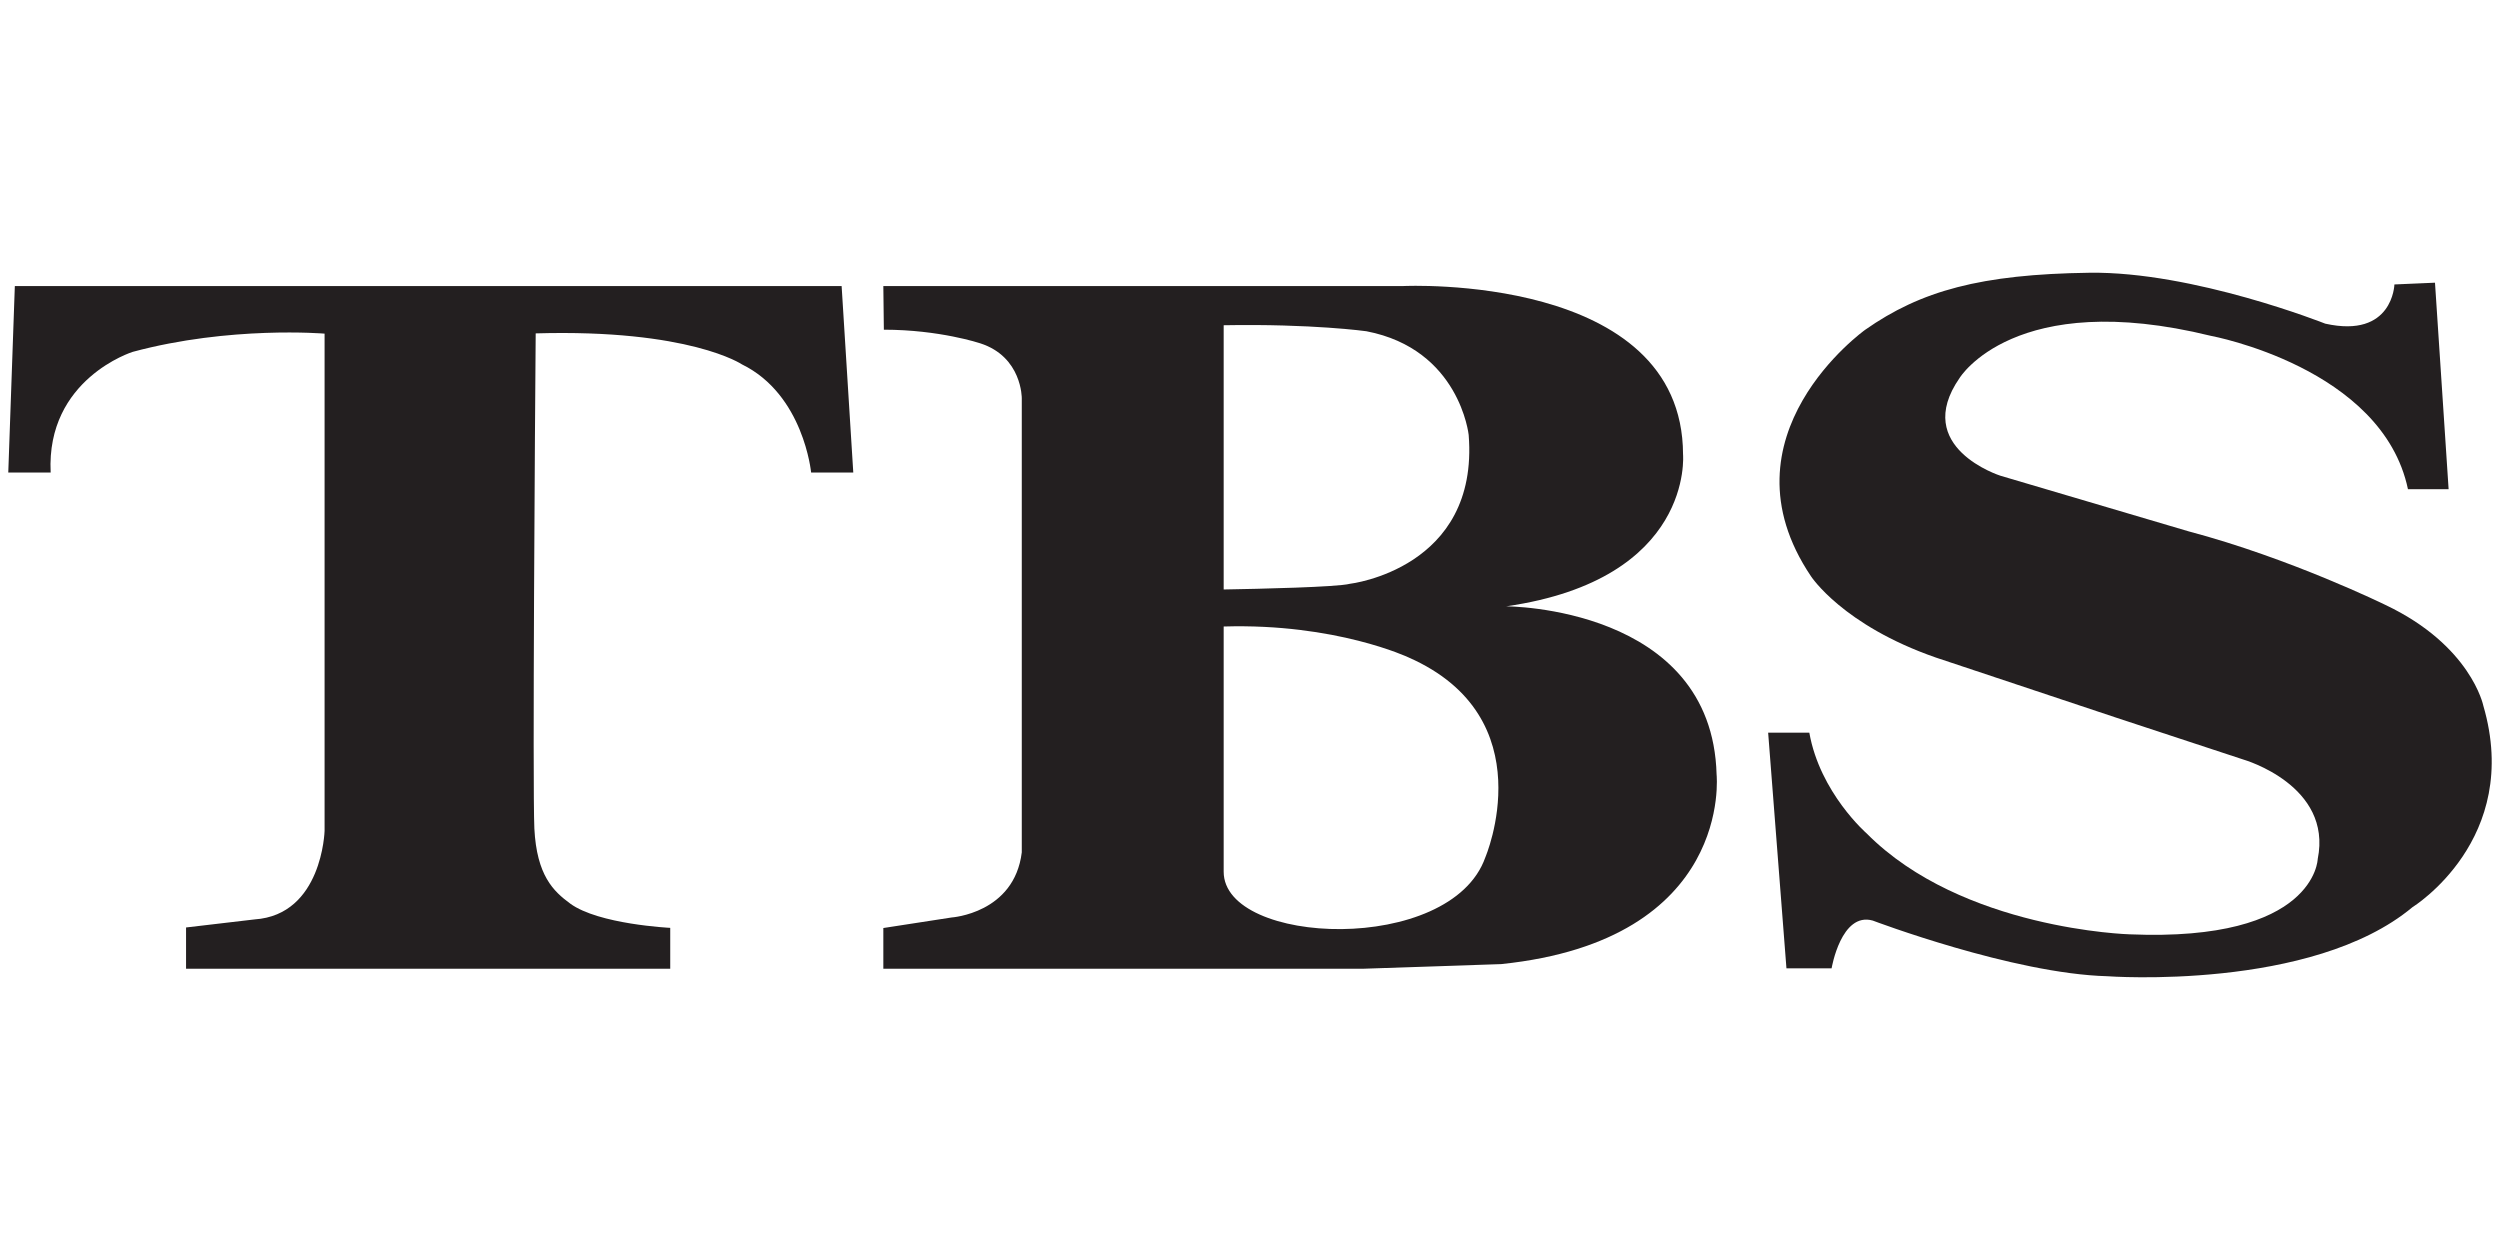
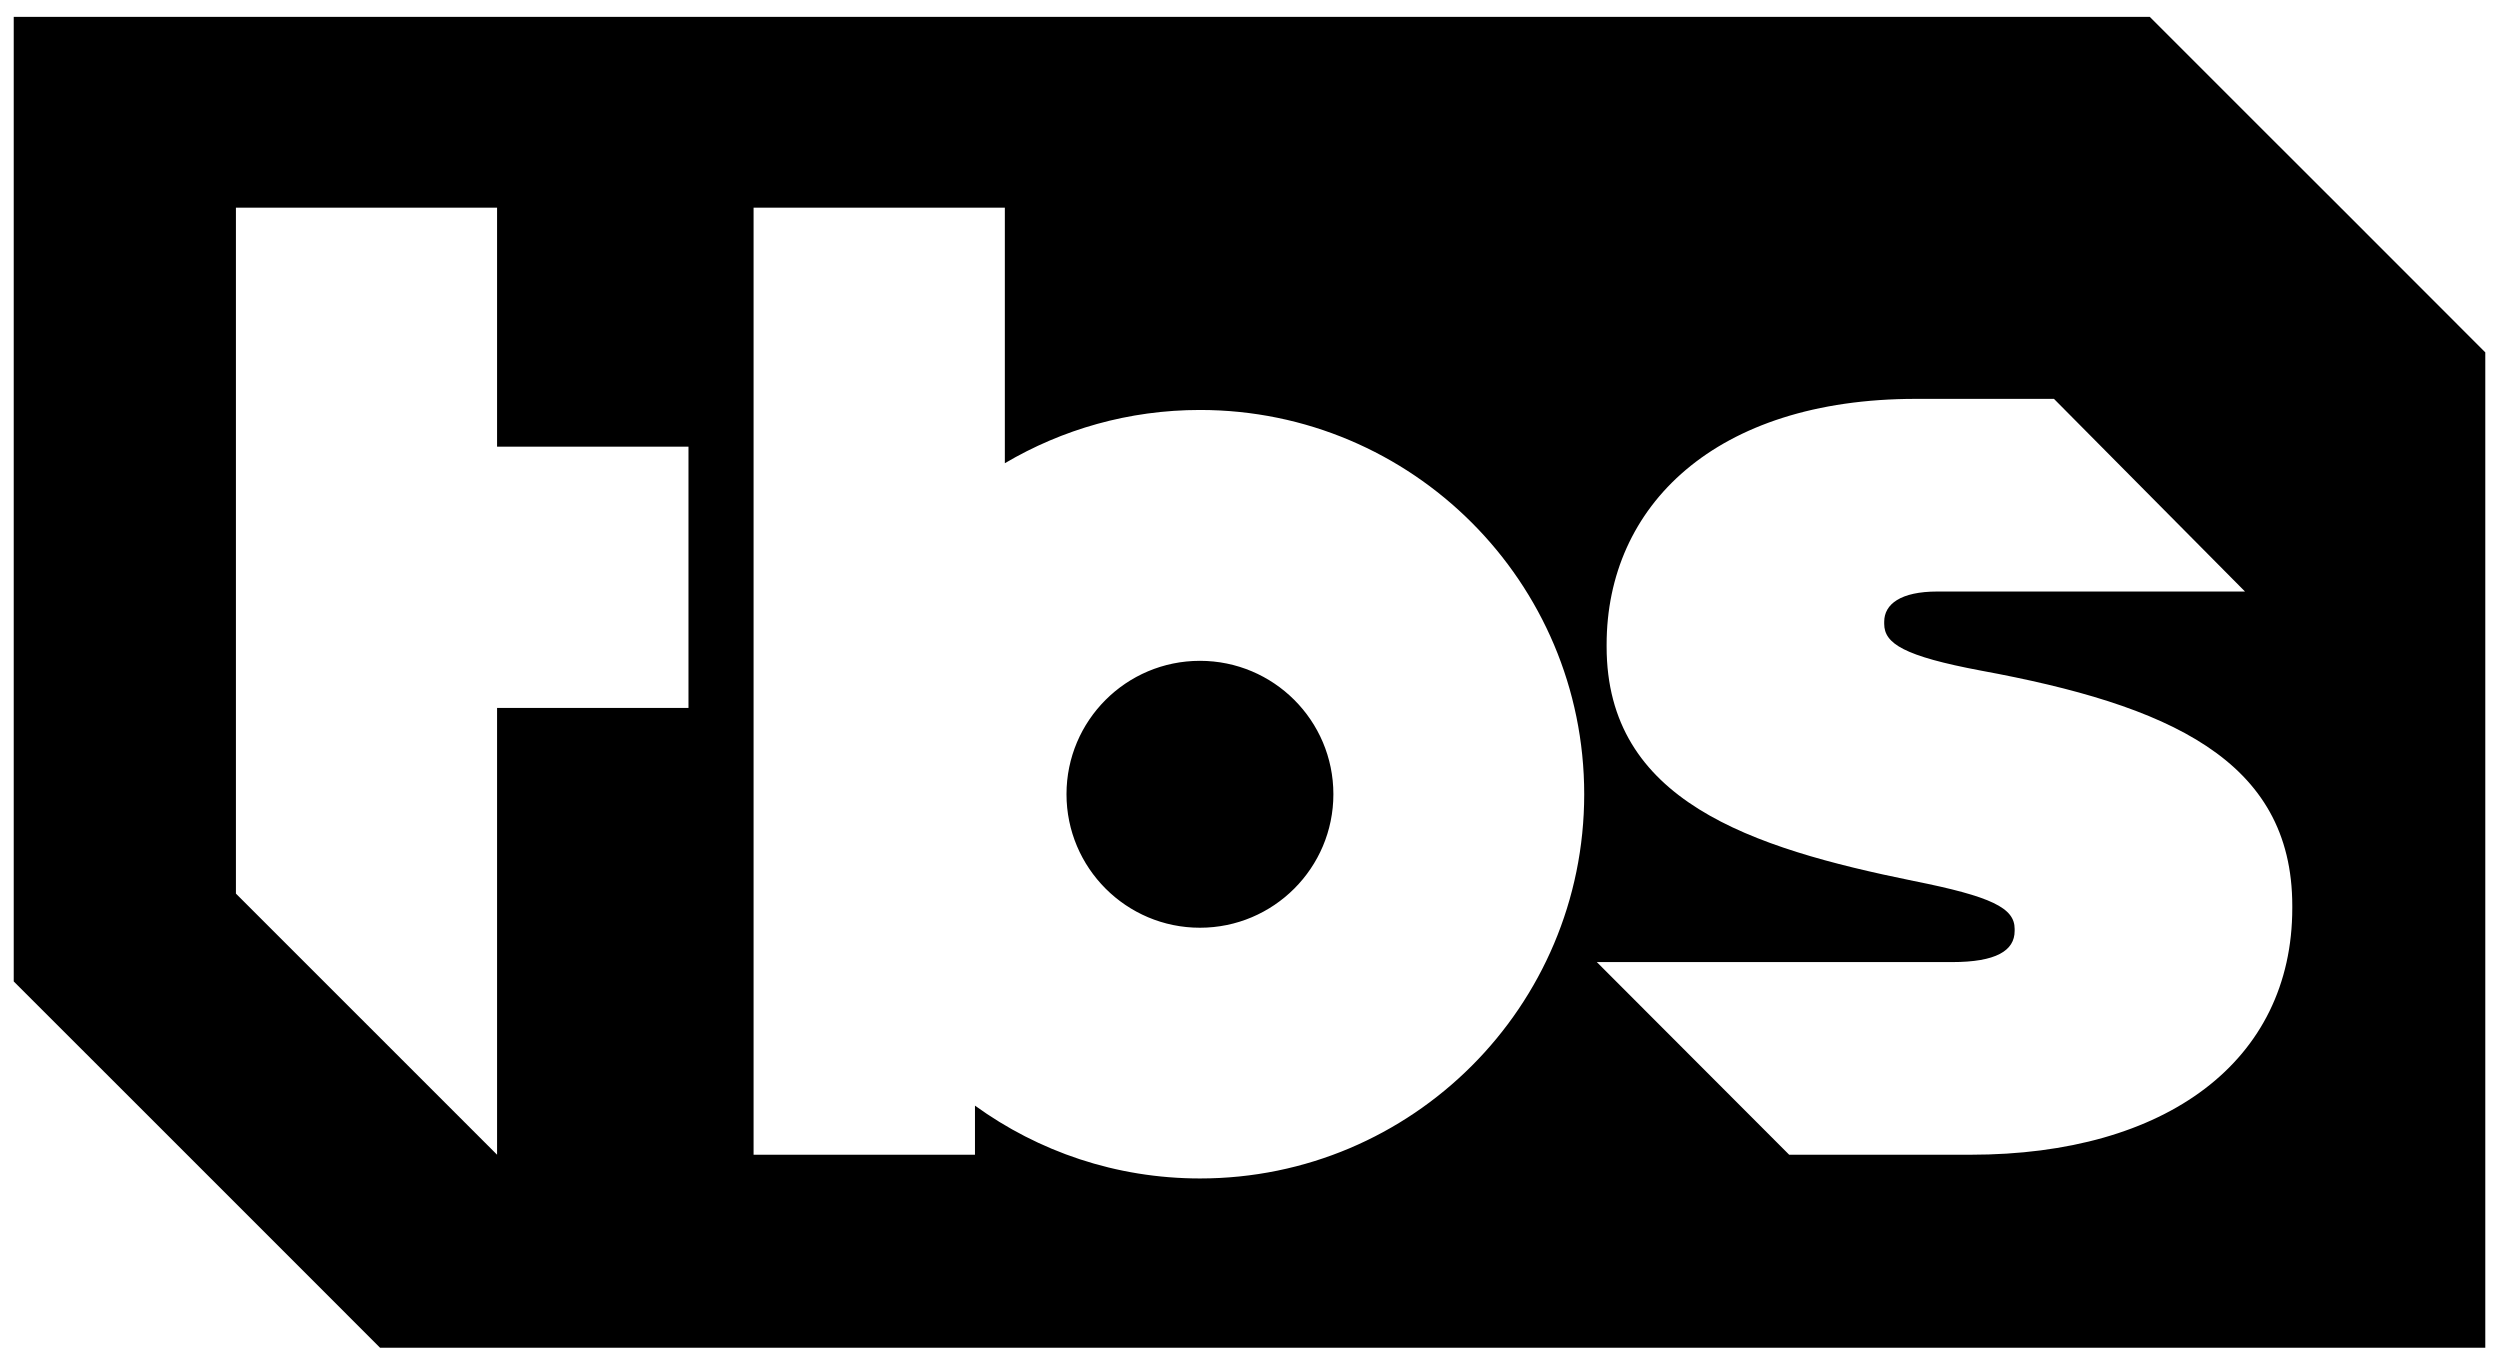
- <svg xmlns="http://www.w3.org/2000/svg" viewBox="0 0 302 151" height="12" width="24">
-   <g transform="translate(-231.3466,-370.2979)">
-     <g transform="matrix(5.17601,0,0,-5.17601,333.0148,404.8513)">
-       <path id="path89232" style="fill:#231f20;fill-opacity:1;fill-rule:nonzero;stroke:none" d="m 0,0 -19.296,0 -0.153,-4.352 0.989,0 c -0.107,2.187 1.916,2.816 1.916,2.816 2.273,0.612 4.477,0.425 4.477,0.425 l 0,-11.606 c 0,0 -0.055,-1.959 -1.634,-2.065 l -1.599,-0.188 0,-0.963 11.3,0 0,0.954 c 0,0 -1.671,0.081 -2.334,0.566 -0.394,0.289 -0.781,0.657 -0.837,1.751 -0.044,0.976 0.015,9.695 0.031,11.557 3.589,0.104 4.813,-0.723 4.813,-0.723 1.443,-0.707 1.615,-2.524 1.615,-2.524 l 0.984,0 L 0,0 Z" />
-     </g>
-     <g transform="matrix(5.17601,0,0,-5.17601,410.7715,473.8733)">
-       <path id="path89236" style="fill:#231f20;fill-opacity:1;fill-rule:nonzero;stroke:none" d="m 0,0 c -0.806,-2.284 -6.106,-2.066 -6.106,-0.334 l 0,5.723 C -3.484,5.467 -1.793,4.668 -1.793,4.668 1.4,3.264 0,0 0,0 m -6.106,12.42 c 2.07,0.037 3.331,-0.14 3.331,-0.14 2.176,-0.419 2.387,-2.42 2.387,-2.42 C -0.141,6.736 -3.159,6.386 -3.159,6.386 -3.458,6.308 -5.282,6.267 -6.106,6.253 l 0,6.167 z M 5.398,1.933 C 5.295,5.86 0.487,5.86 0.487,5.86 c 4.386,0.632 4.128,3.545 4.128,3.545 -0.011,4.242 -6.523,3.93 -6.523,3.93 l -12.141,0 0.012,-1.019 c 1.299,0 2.247,-0.317 2.247,-0.317 0.982,-0.315 0.972,-1.283 0.972,-1.283 l 0,-10.598 c -0.175,-1.425 -1.639,-1.52 -1.639,-1.52 l -1.592,-0.246 0,-0.95 11.202,0 3.218,0.108 c 5.426,0.562 5.027,4.423 5.027,4.423" />
-     </g>
-     <g transform="matrix(5.17601,0,0,-5.17601,525.4931,404.4471)">
-       <path id="path89240" style="fill:#231f20;fill-opacity:1;fill-rule:nonzero;stroke:none" d="m 0,0 -0.947,-0.041 c 0,0 -0.033,-1.267 -1.614,-0.915 0,0 -3.081,1.224 -5.508,1.188 -2.532,-0.035 -3.93,-0.42 -5.229,-1.331 0,0 -3.474,-2.475 -1.265,-5.753 0,0 0.739,-1.141 2.915,-1.897 l 4.21,-1.403 2.981,-0.982 c 0,0 2.069,-0.599 1.72,-2.317 0,0 -0.048,-1.941 -4.391,-1.757 0,0 -3.907,0.107 -6.135,2.354 0,0 -1.091,0.948 -1.339,2.352 l -0.961,0 0.427,-5.499 1.054,0 c 0,0 0.222,1.322 0.96,1.114 0,0 3.272,-1.24 5.473,-1.299 0,0 4.771,-0.353 7.124,1.612 0,0 2.565,1.58 1.653,4.702 0,0 -0.287,1.405 -2.286,2.352 0,0 -2.208,1.085 -4.596,1.718 l -4.388,1.297 c 0,0 -2.079,0.659 -0.953,2.281 0,0 1.284,2.109 5.867,0.983 0,0 4.001,-0.738 4.597,-3.578 l 0.949,0 L 0,0 Z" />
-     </g>
+ <svg xmlns="http://www.w3.org/2000/svg" height="12" width="22" viewBox="0 0 253 138">
+   <g transform="translate(.43921,.65869)">
+     <path d="    m0.95 1.05v97.613l13.615 13.606 13.593 13.595 9.864 9.868h213.05v-100.73l-14.505-14.516-7.452-7.442-11.994-11.994h-216.17zm22.486 19.305h26.428v24.191h19.371v26.437h-19.371v45.216l-26.428-26.425v-69.419z    m52.387 0h25.428v25.864c5.79-3.417 12.537-5.389 19.75-5.389 21.474 0 38.882 17.419 38.882 38.886 0 21.48-17.409 38.885-38.882 38.885-8.509 0-16.37-2.736-22.773-7.371v4.969h-22.405v-95.844zm117.61 19.353h13.99l19.332 19.496h-31.138c-3.693 0-5.375 1.266-5.375 3.059v0.215c0 1.995 2 3.261 9.798 4.731 18.857 3.476 31.5 8.96 31.5 23.809v0.215c0 15.482-12.747 24.967-32.557 24.967h-18.358l-19.466-19.496h35.964c4.423 0 6.32-1.146 6.32-3.153v-0.204c0-2.115-2.315-3.274-10.217-4.851-16.542-3.369-31.075-8.111-31.075-23.713v-0.204c0-14.012 10.954-24.872 31.284-24.872z    m-72.438 26.509c-7.458 0-13.505 6.044-13.505 13.499 0 7.454 6.047 13.512 13.505 13.512 7.454 0 13.504-6.058 13.504-13.512 0-7.455-6.05-13.499-13.504-13.499z   " />
  </g>
</svg>
